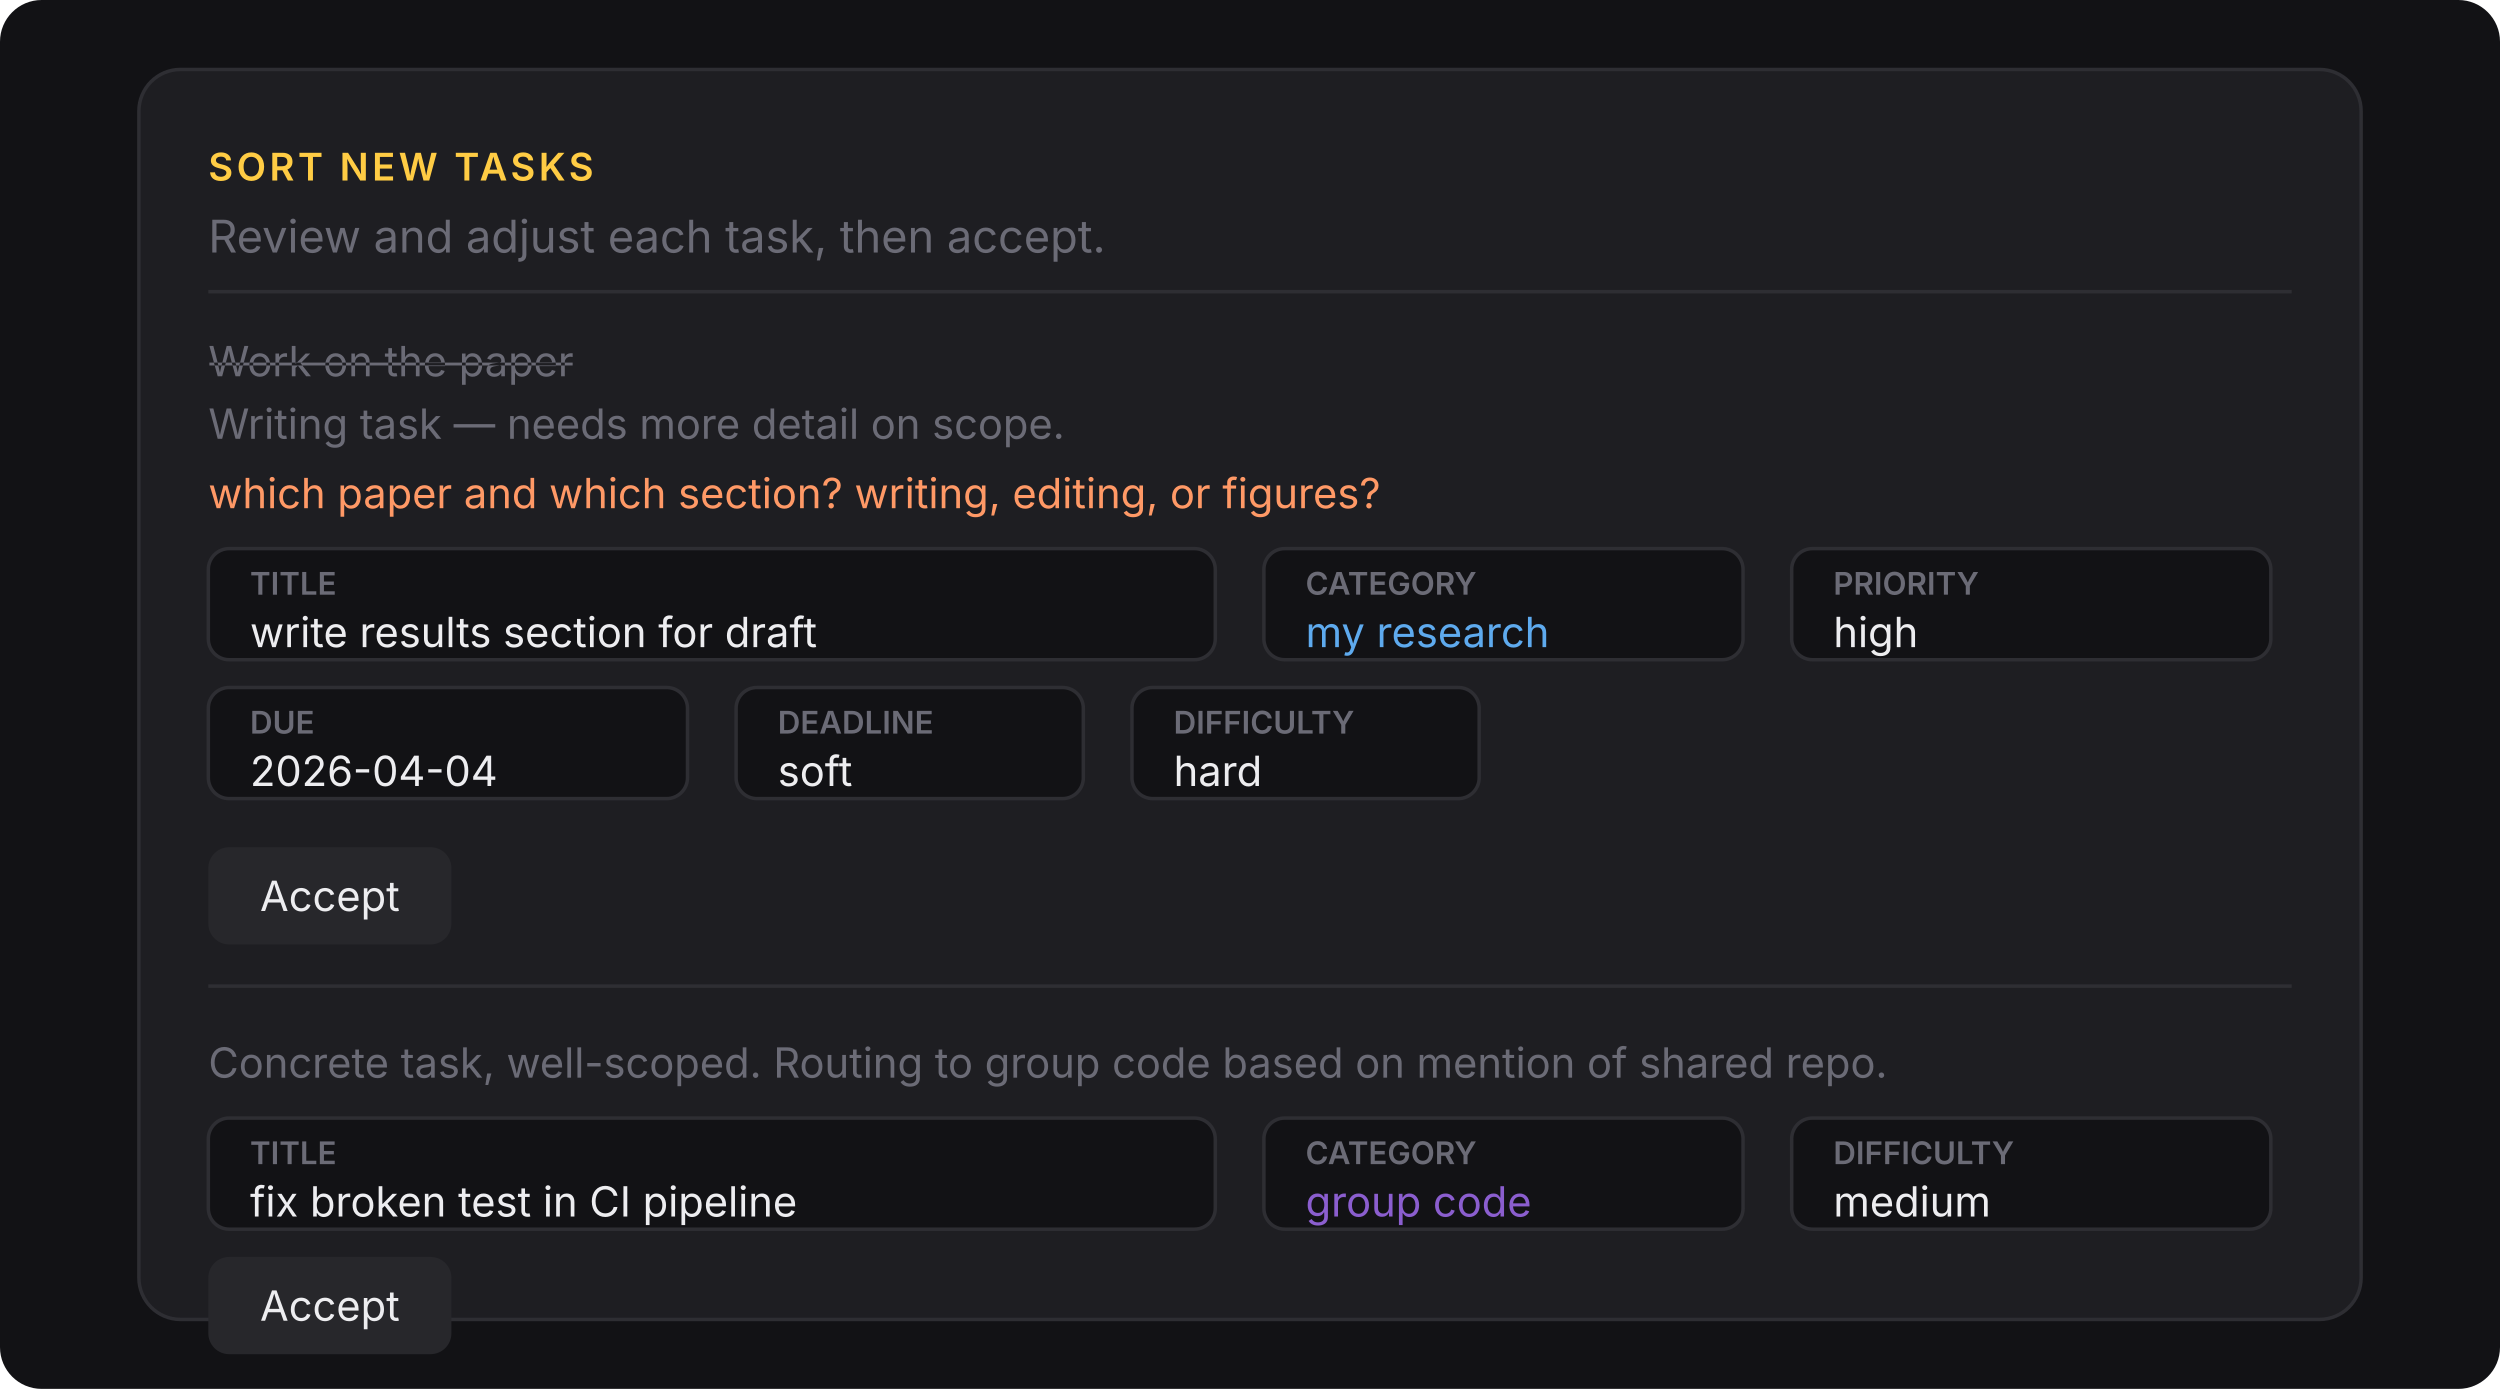
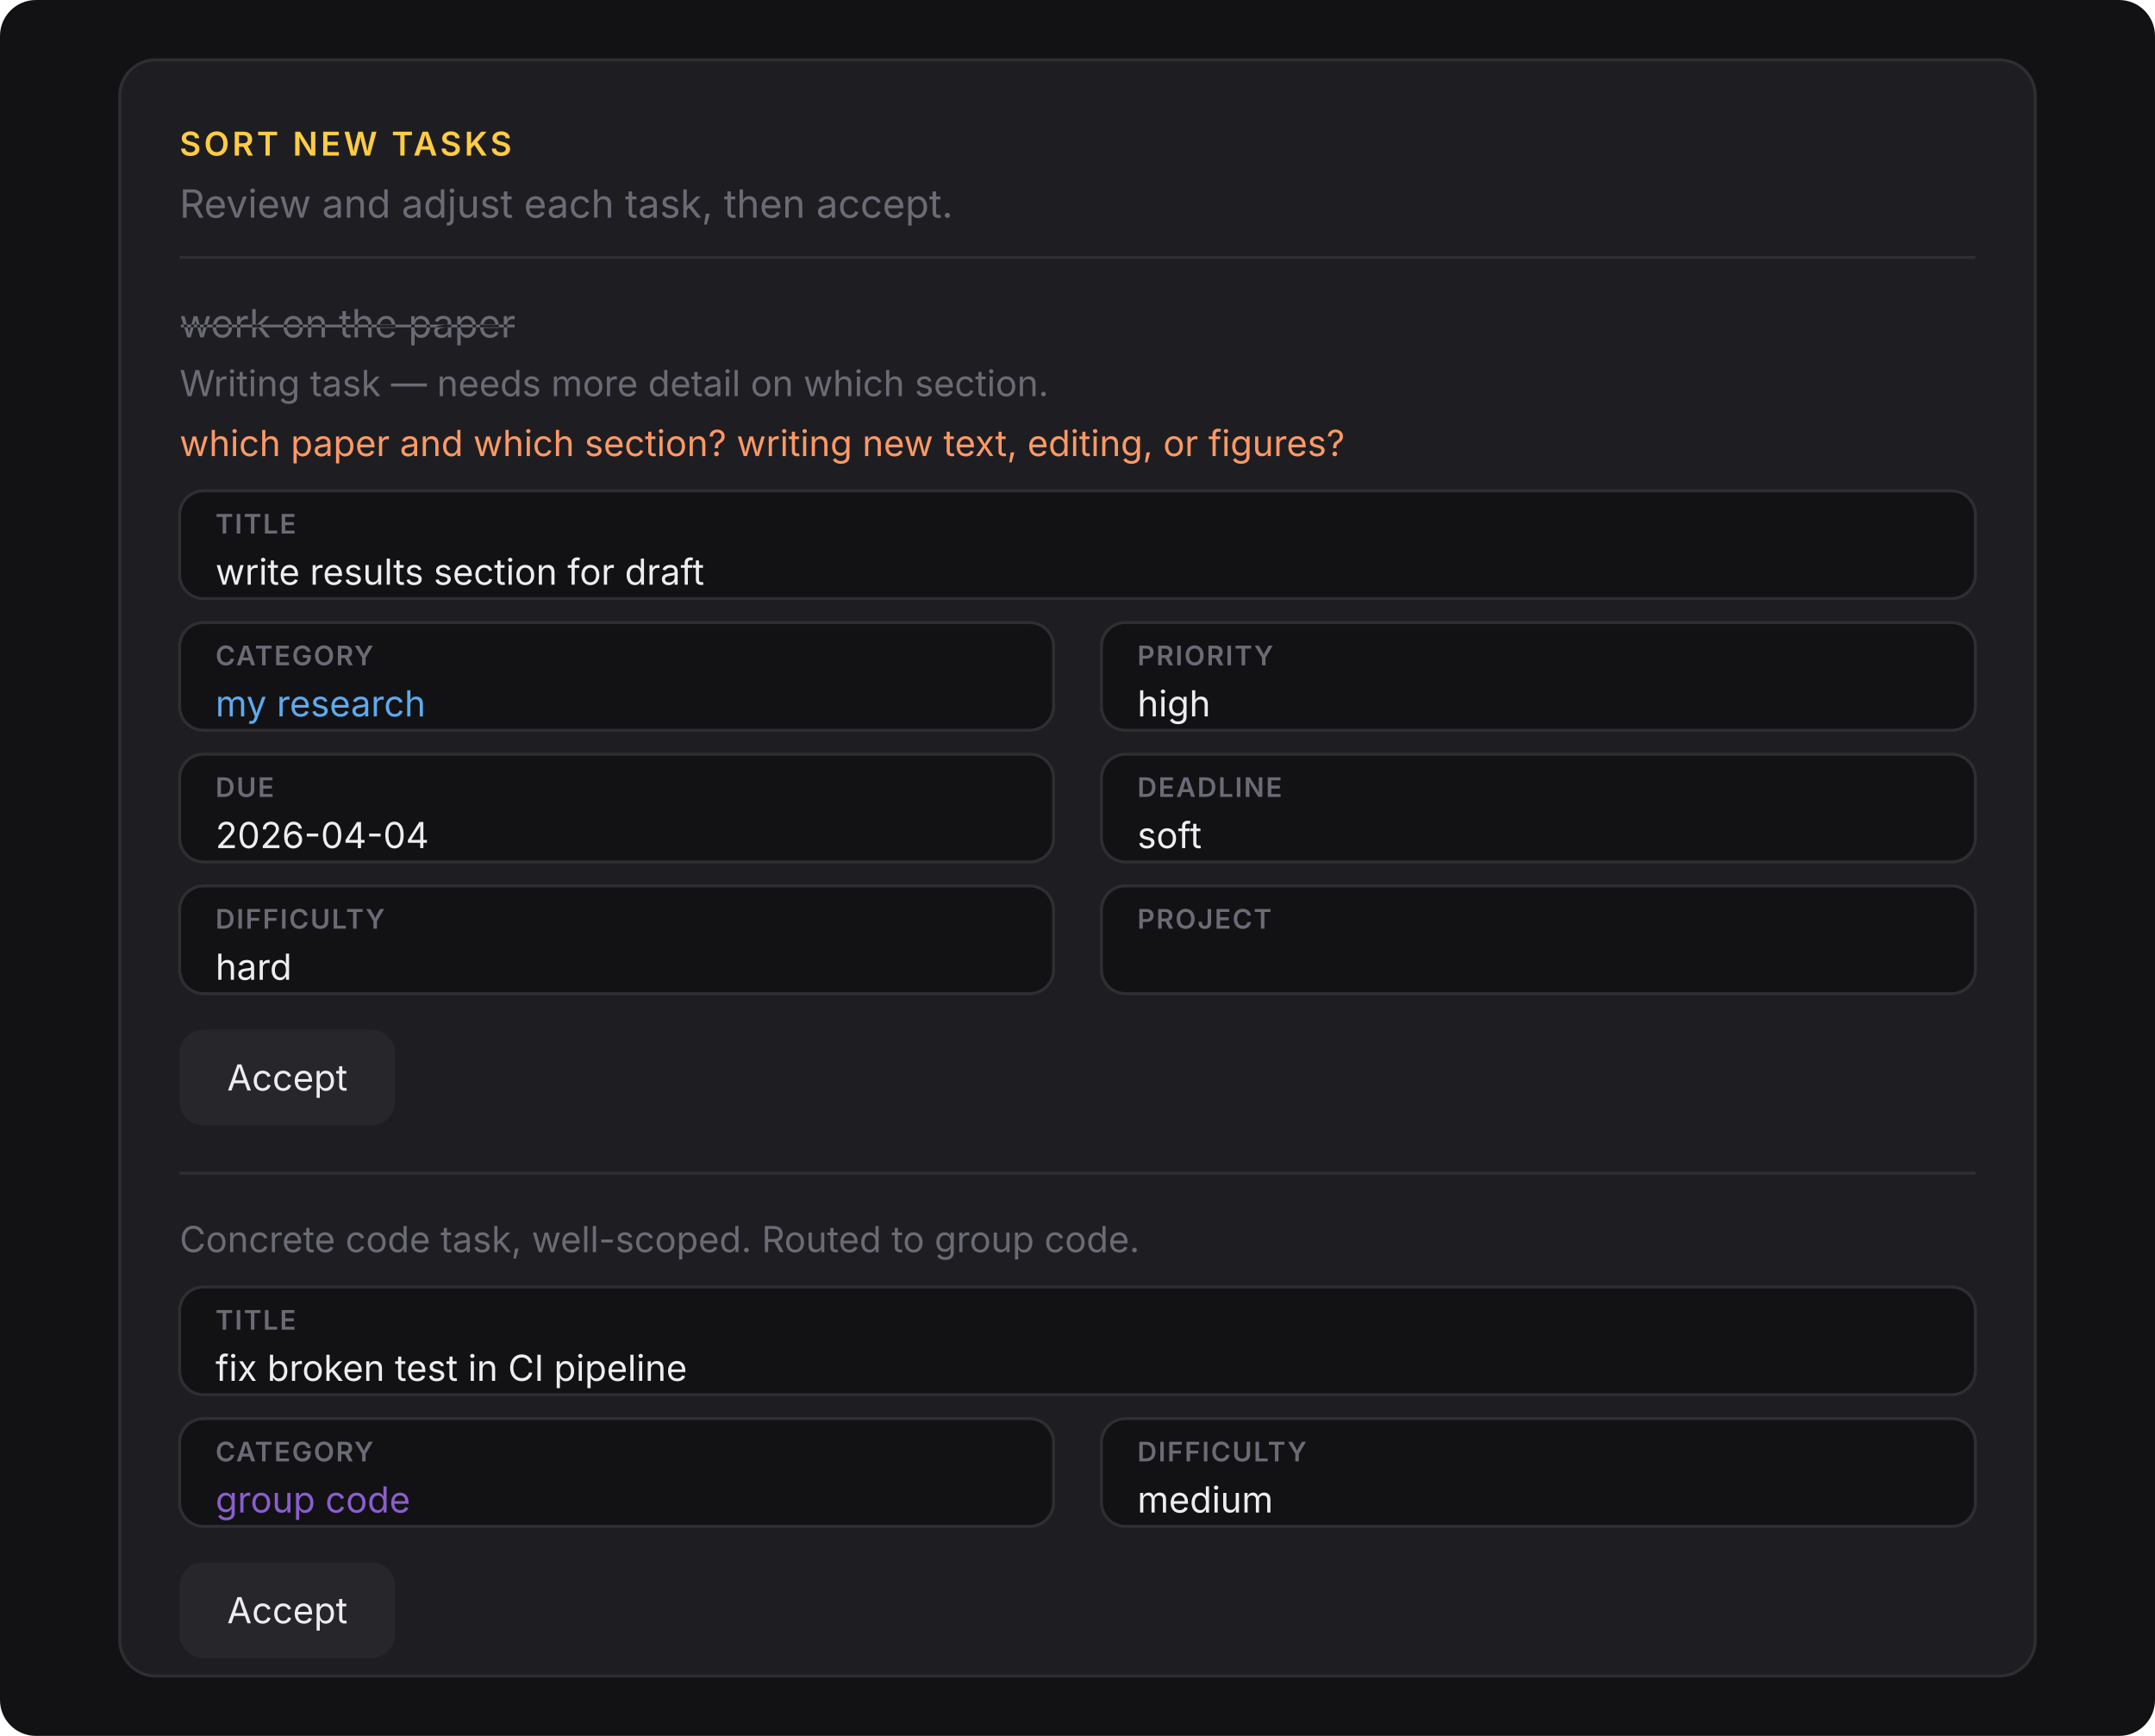
- <svg xmlns="http://www.w3.org/2000/svg" width="720" height="400" viewBox="0 0 720 400">
+ <svg xmlns="http://www.w3.org/2000/svg" width="720" height="580" viewBox="0 0 720 580">
  <defs>
    <style>
      text { font-family: -apple-system, 'Inter', sans-serif; dominant-baseline: central; }
    </style>
  </defs>
-   <rect width="720" height="400" rx="12" fill="#121215" />
-   <rect x="40" y="20" width="640" height="360" rx="12" fill="#1e1e22" stroke="#2e2e33" />
+   <rect width="720" height="580" rx="12" fill="#121215" />
+   <rect x="40" y="20" width="640" height="540" rx="12" fill="#1e1e22" stroke="#2e2e33" />
  <text x="60" y="48" fill="#ffcc44" font-size="11" font-weight="600" letter-spacing="1">SORT NEW TASKS</text>
  <text x="60" y="68" fill="#6b6b76" font-size="13">Review and adjust each task, then accept.</text>
-   <line x1="60" y1="84" x2="660" y2="84" stroke="#2e2e33" />
-   <text x="60" y="104" fill="#6b6b76" font-size="12" text-decoration="line-through">Work on the paper</text>
-   <text x="60" y="122" fill="#6b6b76" font-size="12">Writing task — needs more detail on scope.</text>
-   <text x="60" y="142" fill="#ff9966" font-size="12">which paper and which section? writing, editing, or figures?</text>
-   <rect x="60" y="158" width="290" height="32" rx="6" fill="#121215" stroke="#2e2e33" />
-   <text x="72" y="168" fill="#6b6b76" font-size="9" font-weight="600">TITLE</text>
-   <text x="72" y="182" fill="#ededf0" font-size="12">write results section for draft</text>
-   <rect x="364" y="158" width="138" height="32" rx="6" fill="#121215" stroke="#2e2e33" />
-   <text x="376" y="168" fill="#6b6b76" font-size="9" font-weight="600">CATEGORY</text>
-   <text x="376" y="182" fill="#5eaaee" font-size="12">my research</text>
-   <rect x="516" y="158" width="138" height="32" rx="6" fill="#121215" stroke="#2e2e33" />
-   <text x="528" y="168" fill="#6b6b76" font-size="9" font-weight="600">PRIORITY</text>
-   <text x="528" y="182" fill="#ededf0" font-size="12">high</text>
-   <rect x="60" y="198" width="138" height="32" rx="6" fill="#121215" stroke="#2e2e33" />
-   <text x="72" y="208" fill="#6b6b76" font-size="9" font-weight="600">DUE</text>
-   <text x="72" y="222" fill="#ededf0" font-size="12">2026-04-04</text>
-   <rect x="212" y="198" width="100" height="32" rx="6" fill="#121215" stroke="#2e2e33" />
-   <text x="224" y="208" fill="#6b6b76" font-size="9" font-weight="600">DEADLINE</text>
-   <text x="224" y="222" fill="#ededf0" font-size="12">soft</text>
-   <rect x="326" y="198" width="100" height="32" rx="6" fill="#121215" stroke="#2e2e33" />
-   <text x="338" y="208" fill="#6b6b76" font-size="9" font-weight="600">DIFFICULTY</text>
-   <text x="338" y="222" fill="#ededf0" font-size="12">hard</text>
-   <rect x="60" y="244" width="70" height="28" rx="6" fill="#27272b" />
-   <text x="95" y="258" fill="#ededf0" font-size="12" text-anchor="middle">Accept</text>
-   <line x1="60" y1="284" x2="660" y2="284" stroke="#2e2e33" />
-   <text x="60" y="306" fill="#6b6b76" font-size="12">Concrete task, well-scoped. Routing to group code based on mention of shared repo.</text>
-   <rect x="60" y="322" width="290" height="32" rx="6" fill="#121215" stroke="#2e2e33" />
-   <text x="72" y="332" fill="#6b6b76" font-size="9" font-weight="600">TITLE</text>
-   <text x="72" y="346" fill="#ededf0" font-size="12">fix broken test in CI pipeline</text>
-   <rect x="364" y="322" width="138" height="32" rx="6" fill="#121215" stroke="#2e2e33" />
-   <text x="376" y="332" fill="#6b6b76" font-size="9" font-weight="600">CATEGORY</text>
-   <text x="376" y="346" fill="#8b5ecf" font-size="12">group code</text>
-   <rect x="516" y="322" width="138" height="32" rx="6" fill="#121215" stroke="#2e2e33" />
-   <text x="528" y="332" fill="#6b6b76" font-size="9" font-weight="600">DIFFICULTY</text>
-   <text x="528" y="346" fill="#ededf0" font-size="12">medium</text>
-   <rect x="60" y="362" width="70" height="28" rx="6" fill="#27272b" />
-   <text x="95" y="376" fill="#ededf0" font-size="12" text-anchor="middle">Accept</text>
+   <line x1="60" y1="86" x2="660" y2="86" stroke="#2e2e33" />
+   <text x="60" y="108" fill="#6b6b76" font-size="13" text-decoration="line-through">work on the paper</text>
+   <text x="60" y="128" fill="#6b6b76" font-size="12">Writing task — needs more detail on which section.</text>
+   <text x="60" y="148" fill="#ff9966" font-size="12">which paper and which section? writing new text, editing, or figures?</text>
+   <rect x="60" y="164" width="600" height="36" rx="8" fill="#121215" stroke="#2e2e33" />
+   <text x="72" y="175" fill="#6b6b76" font-size="9" font-weight="600" letter-spacing="0.5">TITLE</text>
+   <text x="72" y="191" fill="#ededf0" font-size="12">write results section for draft</text>
+   <rect x="60" y="208" width="292" height="36" rx="8" fill="#121215" stroke="#2e2e33" />
+   <text x="72" y="219" fill="#6b6b76" font-size="9" font-weight="600" letter-spacing="0.5">CATEGORY</text>
+   <text x="72" y="235" fill="#5eaaee" font-size="12">my research</text>
+   <rect x="368" y="208" width="292" height="36" rx="8" fill="#121215" stroke="#2e2e33" />
+   <text x="380" y="219" fill="#6b6b76" font-size="9" font-weight="600" letter-spacing="0.5">PRIORITY</text>
+   <text x="380" y="235" fill="#ededf0" font-size="12">high</text>
+   <rect x="60" y="252" width="292" height="36" rx="8" fill="#121215" stroke="#2e2e33" />
+   <text x="72" y="263" fill="#6b6b76" font-size="9" font-weight="600" letter-spacing="0.5">DUE</text>
+   <text x="72" y="279" fill="#ededf0" font-size="12">2026-04-04</text>
+   <rect x="368" y="252" width="292" height="36" rx="8" fill="#121215" stroke="#2e2e33" />
+   <text x="380" y="263" fill="#6b6b76" font-size="9" font-weight="600" letter-spacing="0.5">DEADLINE</text>
+   <text x="380" y="279" fill="#ededf0" font-size="12">soft</text>
+   <rect x="60" y="296" width="292" height="36" rx="8" fill="#121215" stroke="#2e2e33" />
+   <text x="72" y="307" fill="#6b6b76" font-size="9" font-weight="600" letter-spacing="0.5">DIFFICULTY</text>
+   <text x="72" y="323" fill="#ededf0" font-size="12">hard</text>
+   <rect x="368" y="296" width="292" height="36" rx="8" fill="#121215" stroke="#2e2e33" />
+   <text x="380" y="307" fill="#6b6b76" font-size="9" font-weight="600" letter-spacing="0.5">PROJECT</text>
+   <text x="380" y="323" fill="#6b6b76" font-size="12" />
+   <rect x="60" y="344" width="72" height="32" rx="8" fill="#27272b" />
+   <text x="96" y="360" fill="#ededf0" font-size="12" text-anchor="middle">Accept</text>
+   <line x1="60" y1="392" x2="660" y2="392" stroke="#2e2e33" />
+   <text x="60" y="414" fill="#6b6b76" font-size="12">Concrete code task, well-scoped. Routed to group code.</text>
+   <rect x="60" y="430" width="600" height="36" rx="8" fill="#121215" stroke="#2e2e33" />
+   <text x="72" y="441" fill="#6b6b76" font-size="9" font-weight="600" letter-spacing="0.5">TITLE</text>
+   <text x="72" y="457" fill="#ededf0" font-size="12">fix broken test in CI pipeline</text>
+   <rect x="60" y="474" width="292" height="36" rx="8" fill="#121215" stroke="#2e2e33" />
+   <text x="72" y="485" fill="#6b6b76" font-size="9" font-weight="600" letter-spacing="0.5">CATEGORY</text>
+   <text x="72" y="501" fill="#8b5ecf" font-size="12">group code</text>
+   <rect x="368" y="474" width="292" height="36" rx="8" fill="#121215" stroke="#2e2e33" />
+   <text x="380" y="485" fill="#6b6b76" font-size="9" font-weight="600" letter-spacing="0.5">DIFFICULTY</text>
+   <text x="380" y="501" fill="#ededf0" font-size="12">medium</text>
+   <rect x="60" y="522" width="72" height="32" rx="8" fill="#27272b" />
+   <text x="96" y="538" fill="#ededf0" font-size="12" text-anchor="middle">Accept</text>
</svg>
